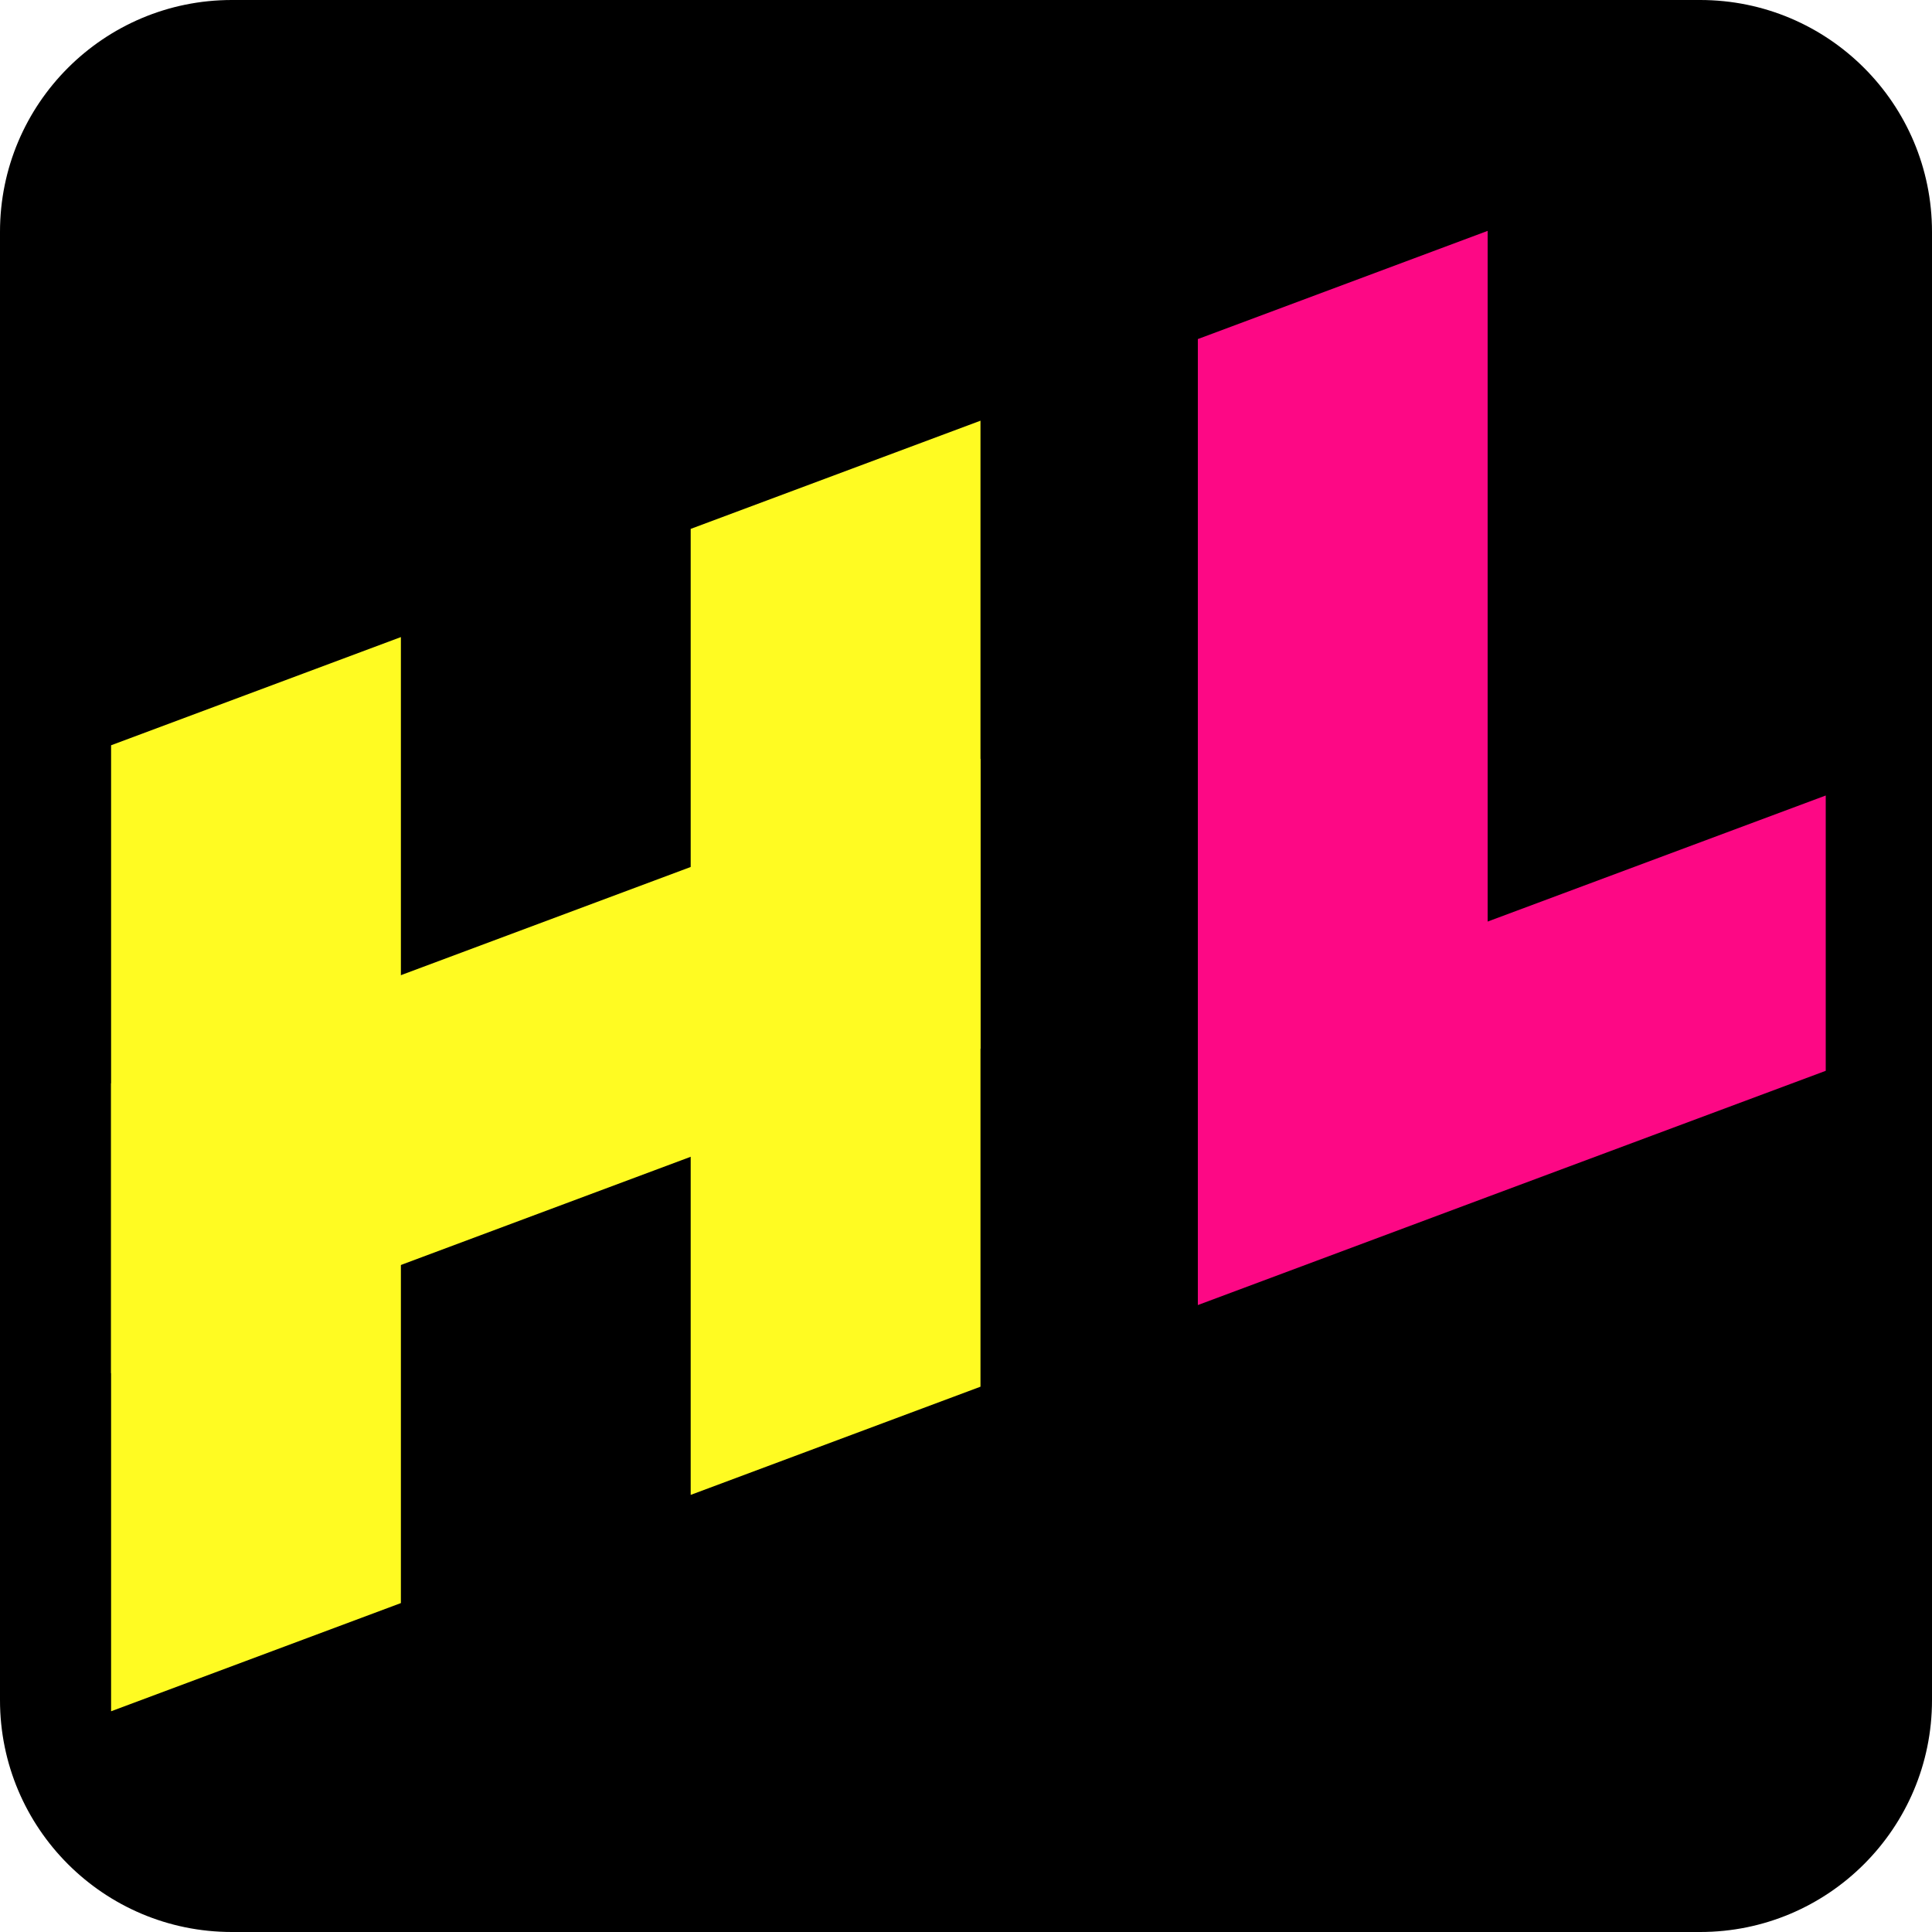
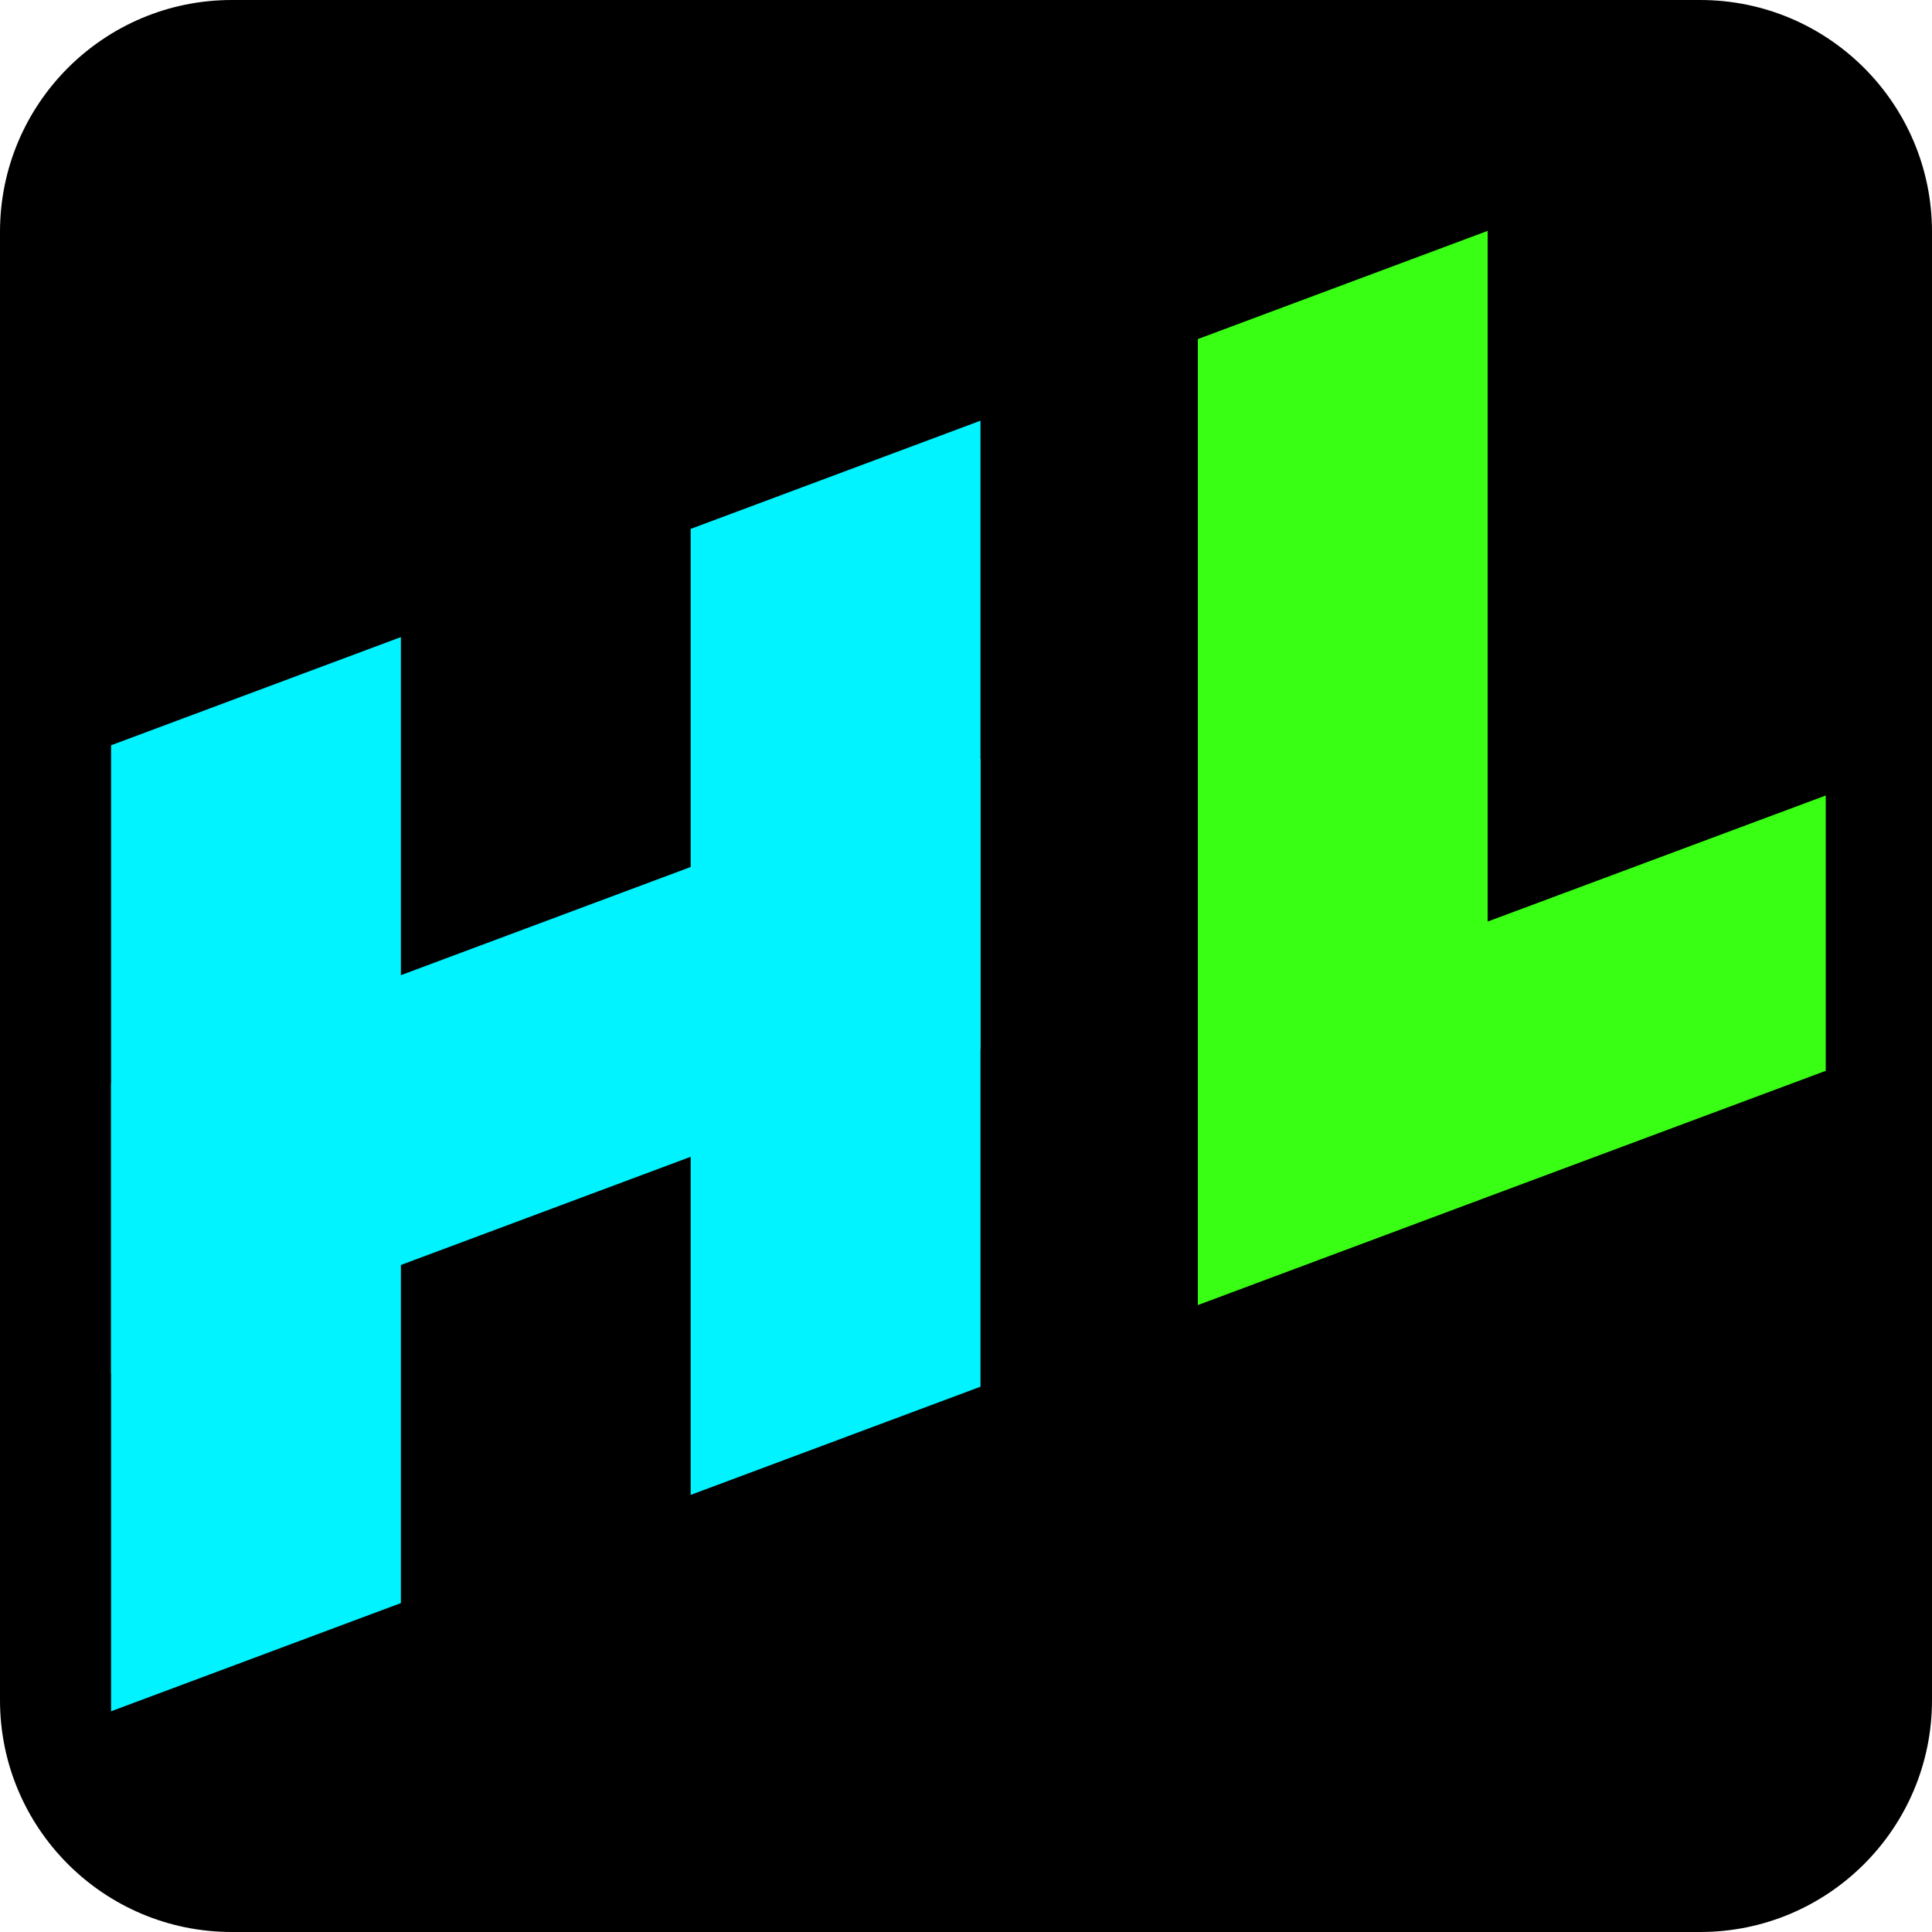
<svg xmlns="http://www.w3.org/2000/svg" width="400" height="400" viewBox="0 0 400 400" fill="none">
  <rect width="400" height="400" rx="48" fill="black" />
-   <path d="M23 154.3L83 131.9V331.9L23 354.3V154.3Z" fill="#FFFB22" />
-   <path d="M23 284.3V224.3L203 157.1V217.1L23 284.3Z" fill="#FFFB22" />
-   <path d="M143 109.5L203 87.1V287.1L143 309.5V109.5Z" fill="#FFFB22" />
-   <path d="M248 70.2L308 47.8V247.8L248 270.2V70.2Z" fill="#FD0885" />
-   <path d="M308 190.8L378 164.7V221.7L308 247.8V190.8Z" fill="#FD0885" />
+   <path d="M23 154.3L83 131.9V331.9L23 354.3V154.3Z" fill="#00F3FF" />
+   <path d="M23 284.3V224.3L203 157.1V217.1L23 284.3Z" fill="#00F3FF" />
+   <path d="M143 109.5L203 87.1V287.1L143 309.5V109.5Z" fill="#00F3FF" />
+   <path d="M248 70.2L308 47.8V247.8L248 270.2V70.2Z" fill="#39FF14" />
+   <path d="M308 190.8L378 164.7V221.7L308 247.8V190.8Z" fill="#39FF14" />
</svg>
